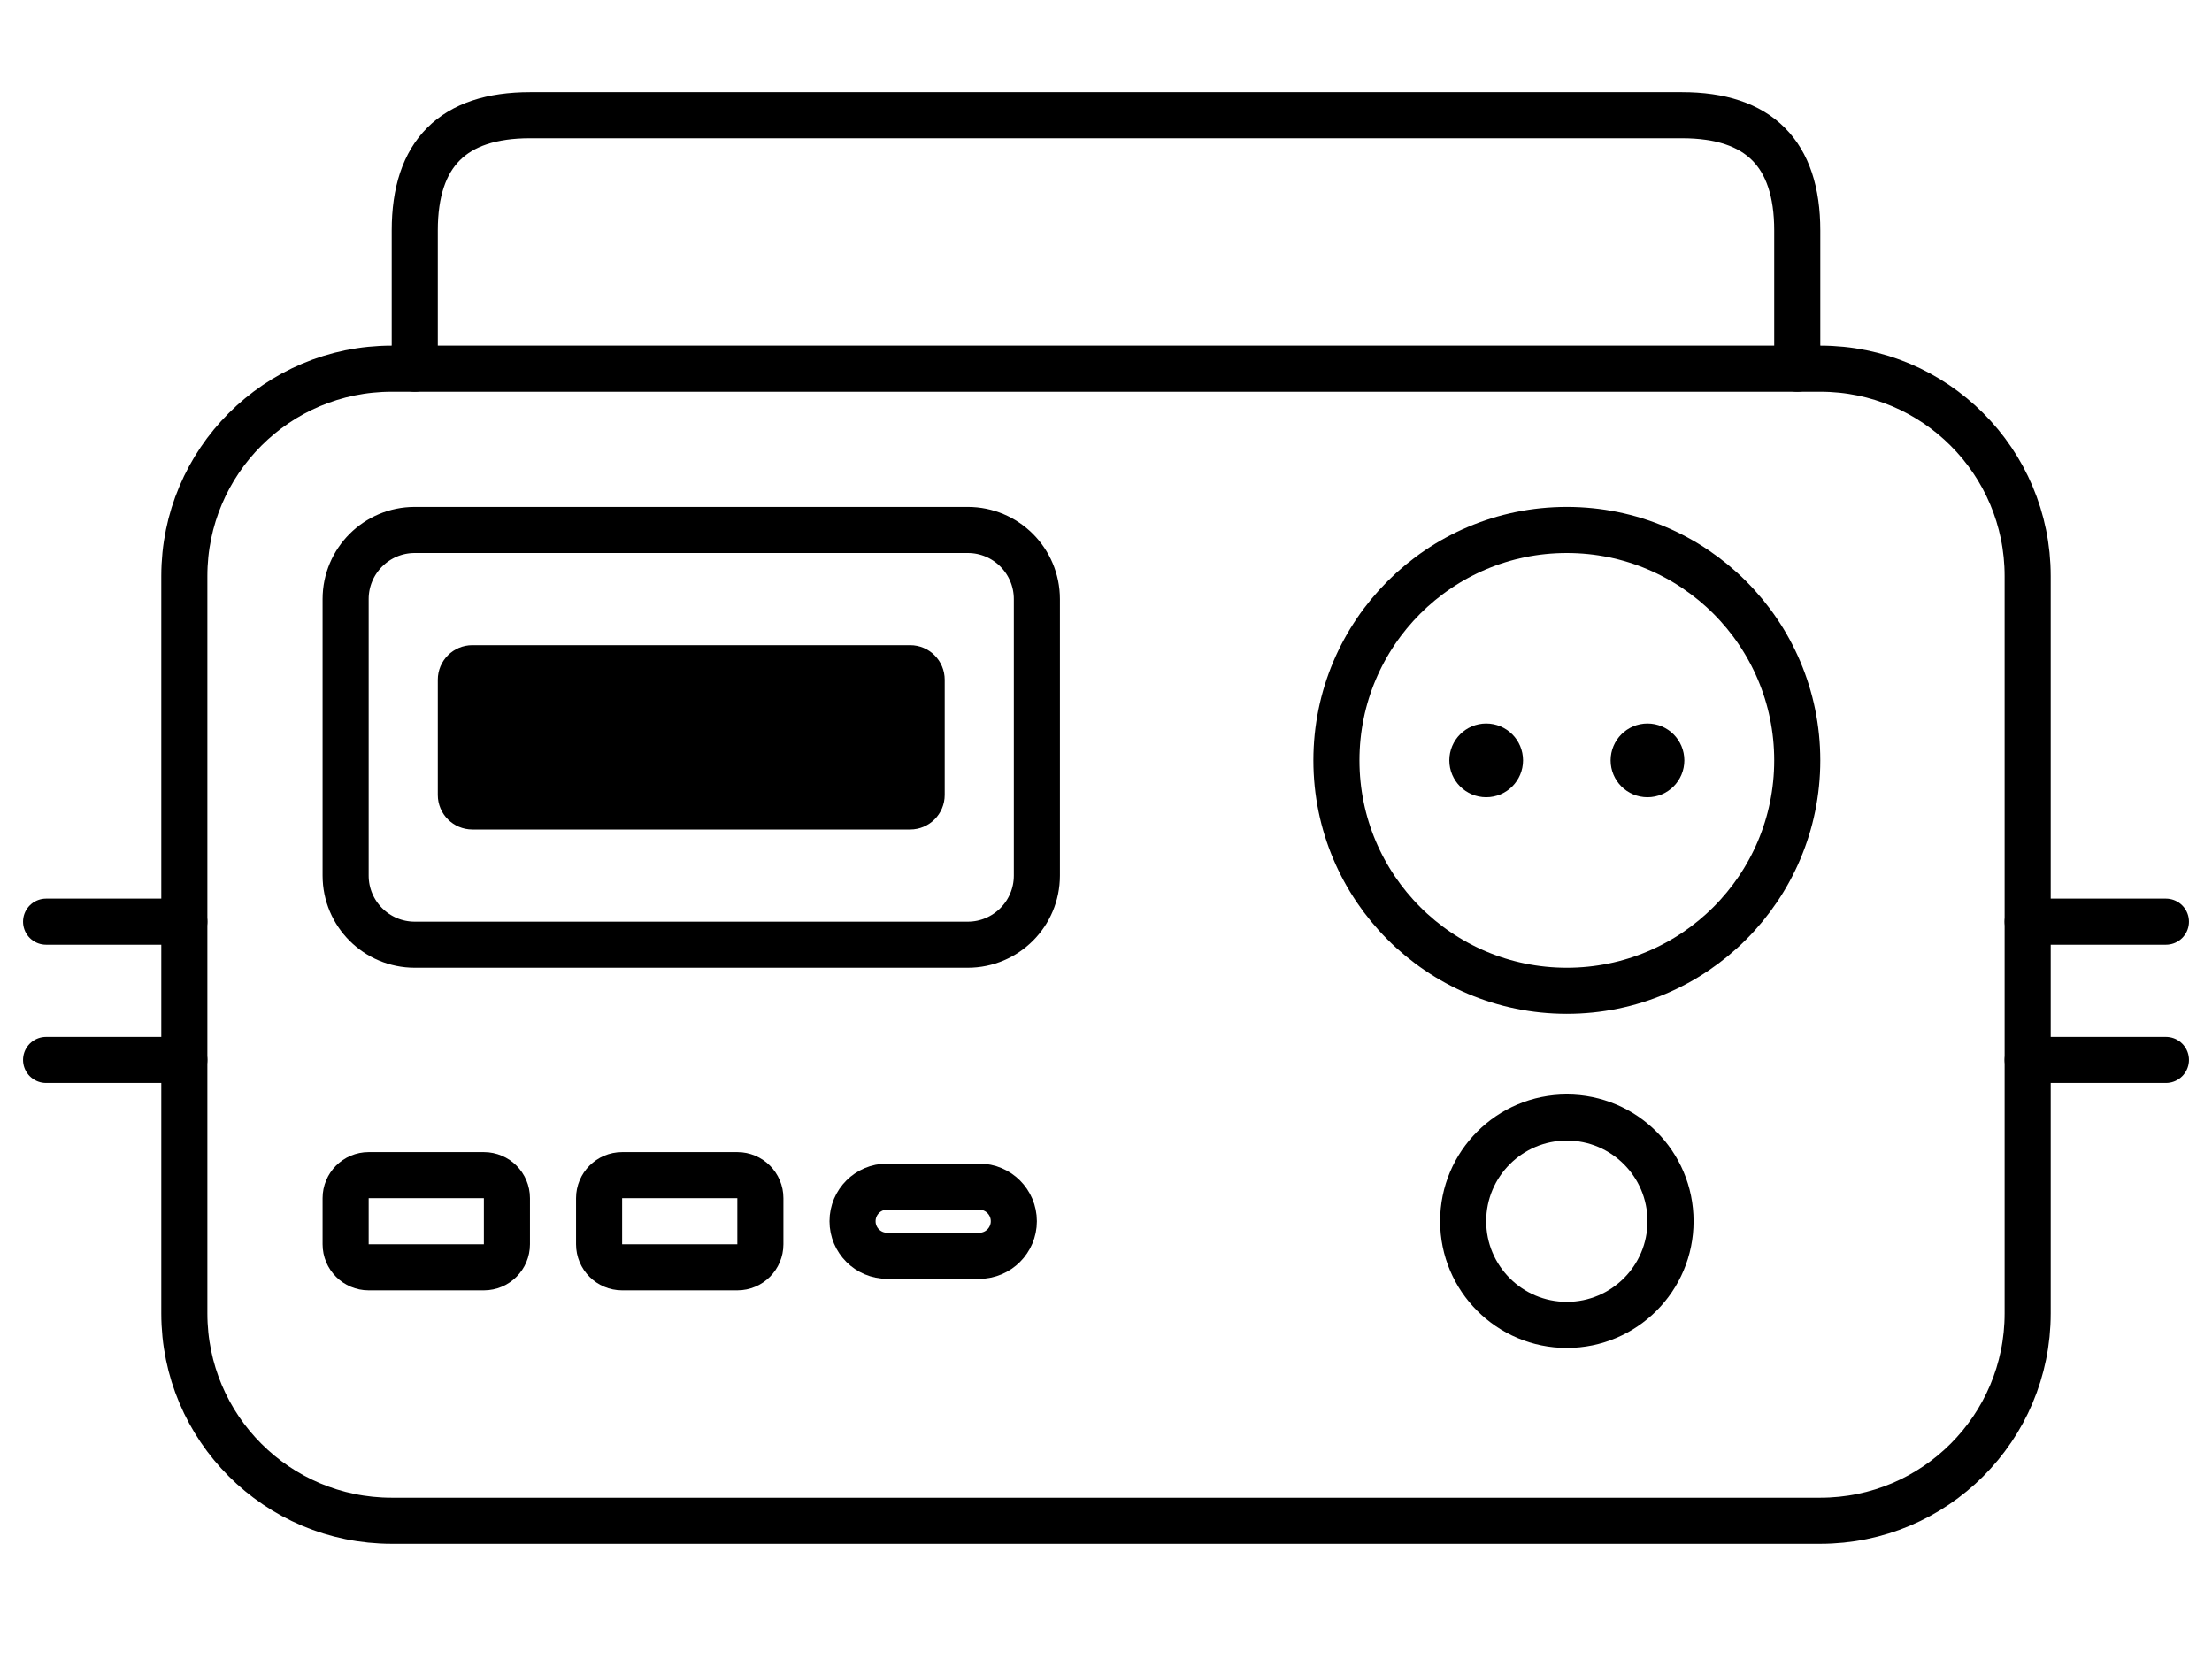
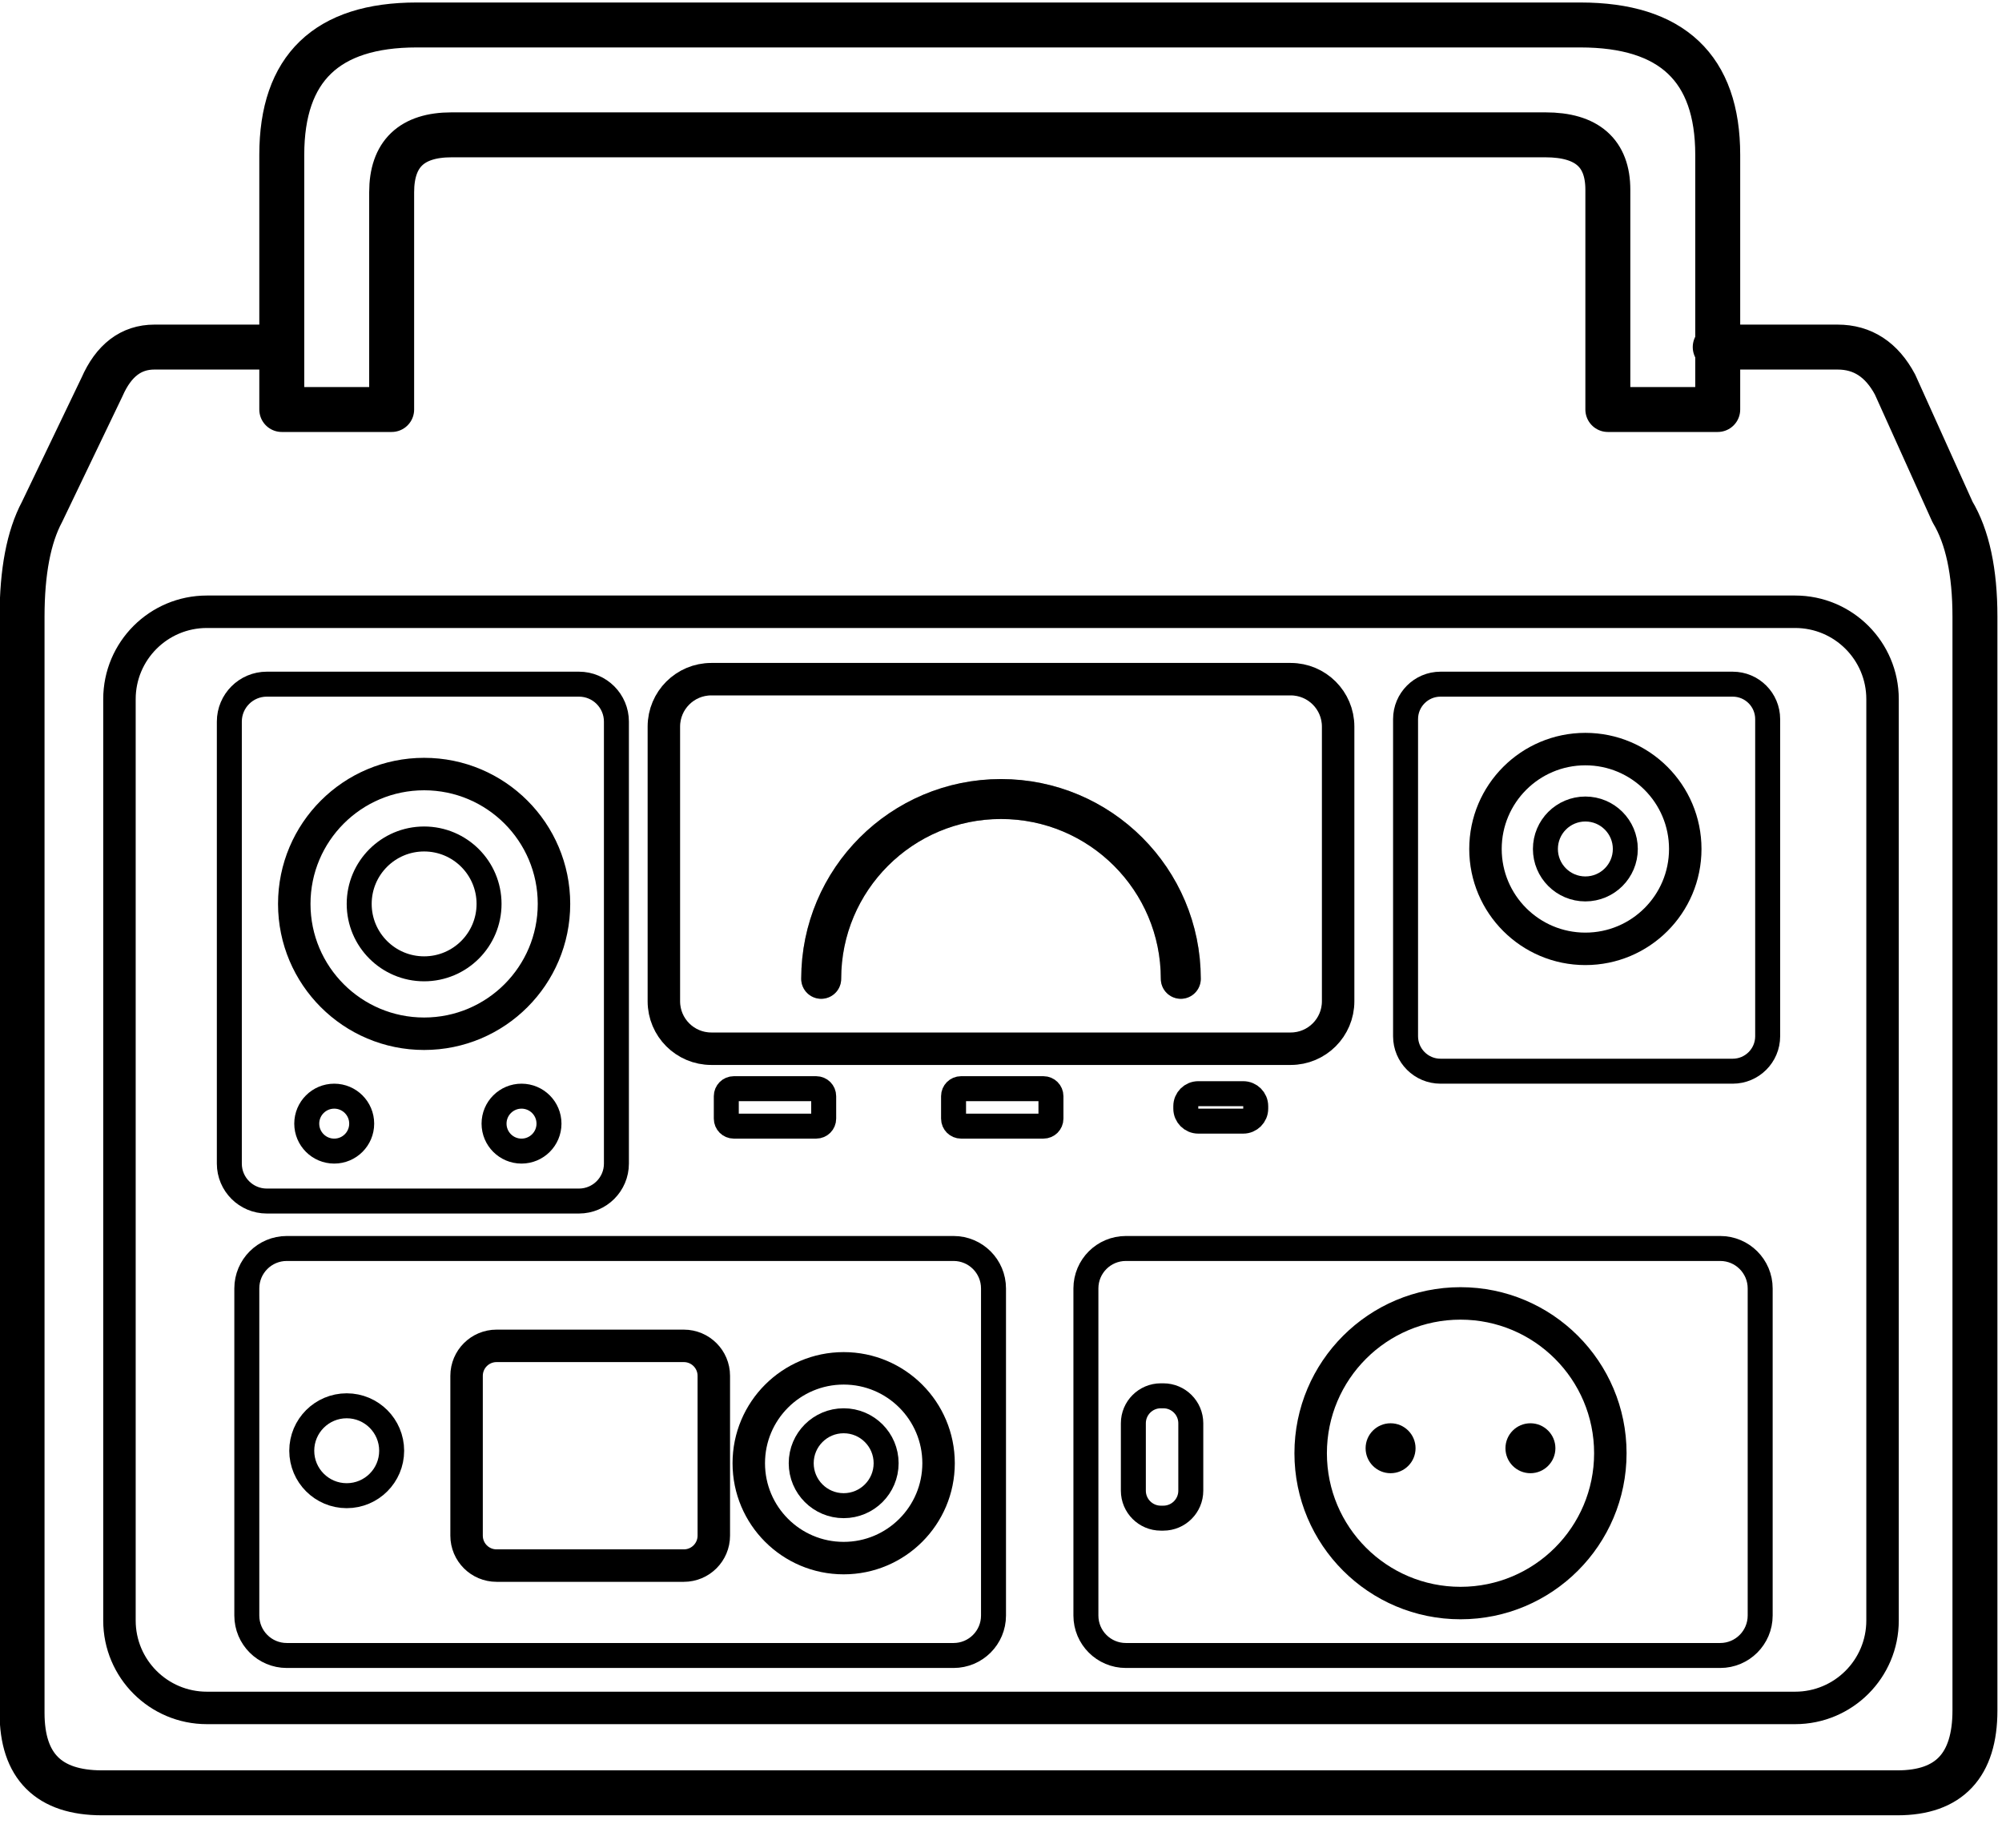
- <svg xmlns="http://www.w3.org/2000/svg" viewBox="0 0 96 72" width="96" height="72" fill="none" stroke="currentColor" stroke-width="2" stroke-linecap="round" stroke-linejoin="round" role="img" aria-label="Bluetti EB3A">
-   <path id="handle" d="M18 16 V10 Q18 5 23 5 H73 Q78 5 78 10 V16" />
-   <rect id="body" x="8" y="16" width="80" height="50" rx="9" />
-   <g id="display">
-     <rect x="15" y="23" width="30" height="18" rx="3" />
-     <rect id="battery-fill" x="19" y="28" width="22" height="8" rx="1.5" fill="currentColor" stroke="none" />
+ <svg xmlns="http://www.w3.org/2000/svg" viewBox="0 0 800 740" width="104" height="96" fill="none" stroke="currentColor" stroke-linecap="round" stroke-linejoin="round" role="img" aria-label="Bluetti EB3A">
+   <rect id="ac-pad" x="434" y="500" width="270" height="163" rx="16" fill="none" stroke="none" />
+   <rect id="dc-pad" x="91" y="274" width="155" height="207" rx="15" fill="none" stroke="none" />
+   <path d="M111 139H61Q47 139 40 155L16 205Q8 220 8 247V686Q8 718 40 718H759Q790 718 790 685V247Q790 220 781 205L758 154Q750 139 735 139H686" stroke-width="18" />
+   <path d="M112 164V62Q112 10 166 10H632Q687 10 687 62V164H643V76Q643 54 618 54H180Q156 54 156 77V164Z" stroke-width="18" />
+   <rect x="47" y="245" width="706" height="439" rx="35" stroke-width="13" />
+   <rect x="265" y="272" width="270" height="148" rx="19" stroke-width="13" />
+   <rect x="98" y="500" width="299" height="163" rx="16" stroke-width="10" />
+   <circle cx="138" cy="581" r="18" stroke-width="10" />
+   <g id="dc">
+     <rect x="91" y="274" width="155" height="207" rx="15" stroke-width="10" />
+     <circle cx="169" cy="362" r="52" stroke-width="13" />
+     <circle cx="169" cy="362" r="26" stroke-width="10" />
+     <circle cx="133" cy="450" r="11" stroke-width="10" />
+     <circle cx="208" cy="450" r="11" stroke-width="10" />
+     <rect x="290" y="436" width="39" height="15" rx="3" stroke-width="10" />
+     <rect x="381" y="436" width="39" height="15" rx="3" stroke-width="10" />
+     <rect x="474" y="438" width="28" height="11" rx="5" stroke-width="10" />
  </g>
-   <g id="ac-out">
-     <circle cx="68" cy="33" r="10" />
-     <circle cx="64.5" cy="33" r="1.6" fill="currentColor" stroke="none" />
-     <circle cx="71.5" cy="33" r="1.6" fill="currentColor" stroke="none" />
+   <g id="light">
+     <rect x="562" y="274" width="145" height="155" rx="14" stroke-width="10" />
+     <circle cx="634" cy="340" r="40" stroke-width="13" />
+     <circle cx="634" cy="340" r="16" stroke-width="10" />
  </g>
-   <g id="dc-out">
-     <rect x="15" y="51" width="7" height="4" rx="1" />
-     <rect x="26" y="51" width="7" height="4" rx="1" />
-     <rect x="37" y="51.5" width="7" height="3" rx="1.5" />
-     <circle cx="68" cy="53" r="4.5" />
+   <g id="acin">
+     <rect x="186" y="539" width="99" height="88" rx="12" stroke-width="13" />
  </g>
-   <path id="ac-in" d="M8 40 H2 M8 46 H2" />
-   <path id="dc-in" d="M88 40 H94 M88 46 H94" />
+   <g id="dcin">
+     <circle cx="337" cy="586" r="38" stroke-width="13" />
+     <circle cx="337" cy="586" r="17" stroke-width="10" />
+   </g>
+   <g id="ac">
+     <rect x="434" y="500" width="270" height="163" rx="16" stroke-width="10" />
+     <circle cx="584" cy="582" r="60" stroke-width="13" />
+     <circle cx="556" cy="580" r="10" fill="currentColor" stroke="none" />
+     <circle cx="612" cy="580" r="10" fill="currentColor" stroke="none" />
+     <rect x="453" y="559" width="23" height="49" rx="11" stroke-width="10" />
+   </g>
+   <path id="gauge-track" d="M328 392 A72 72 0 0 1 472 392" stroke-width="16" opacity=".35" />
+   <path id="gauge-value" d="M328 392 A72 72 0 0 1 472 392" stroke-width="16" />
</svg>
